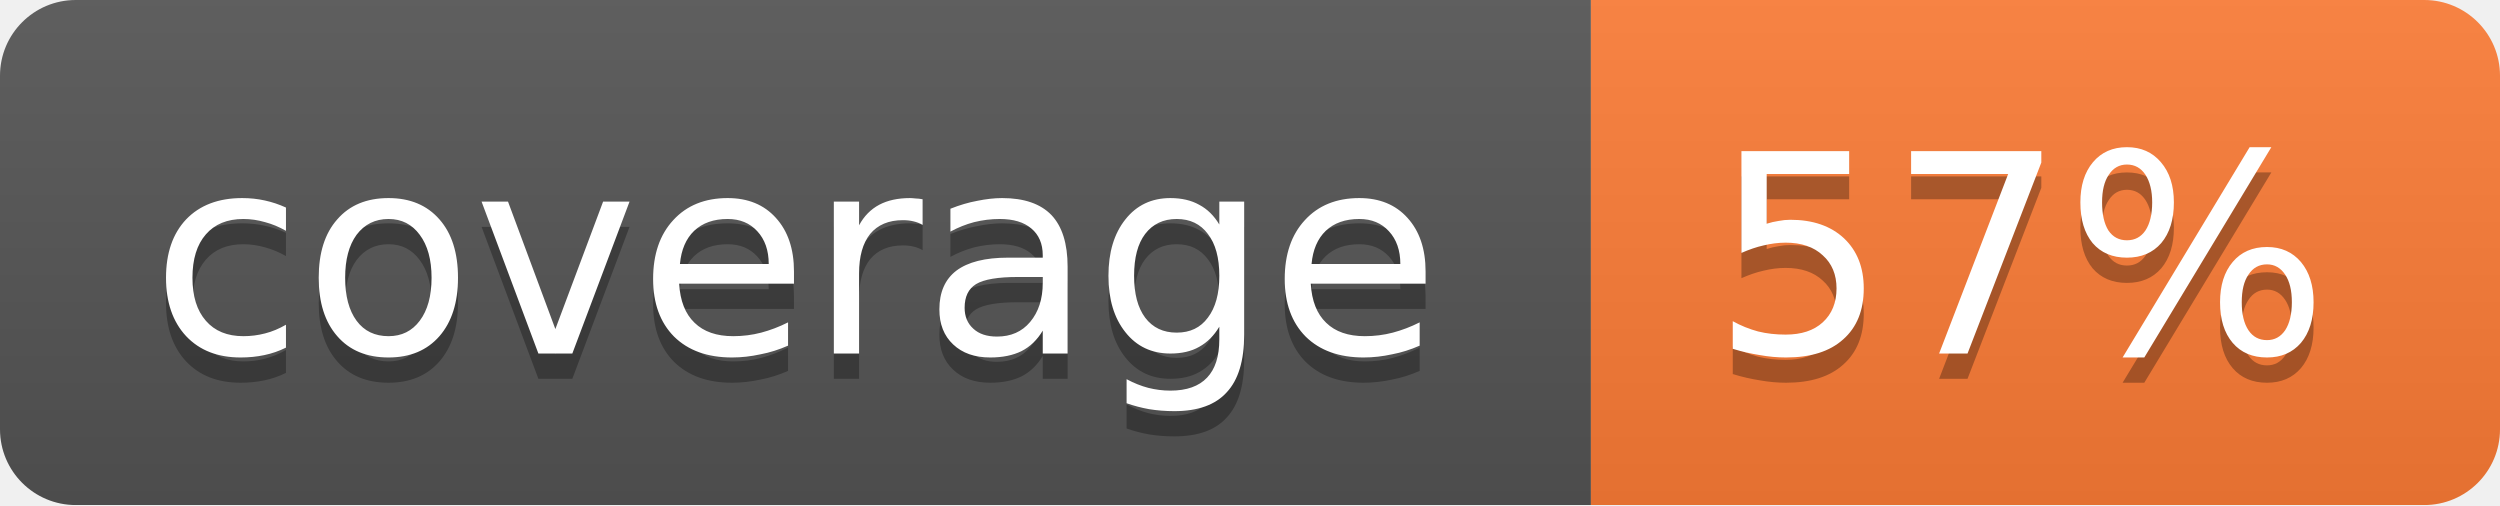
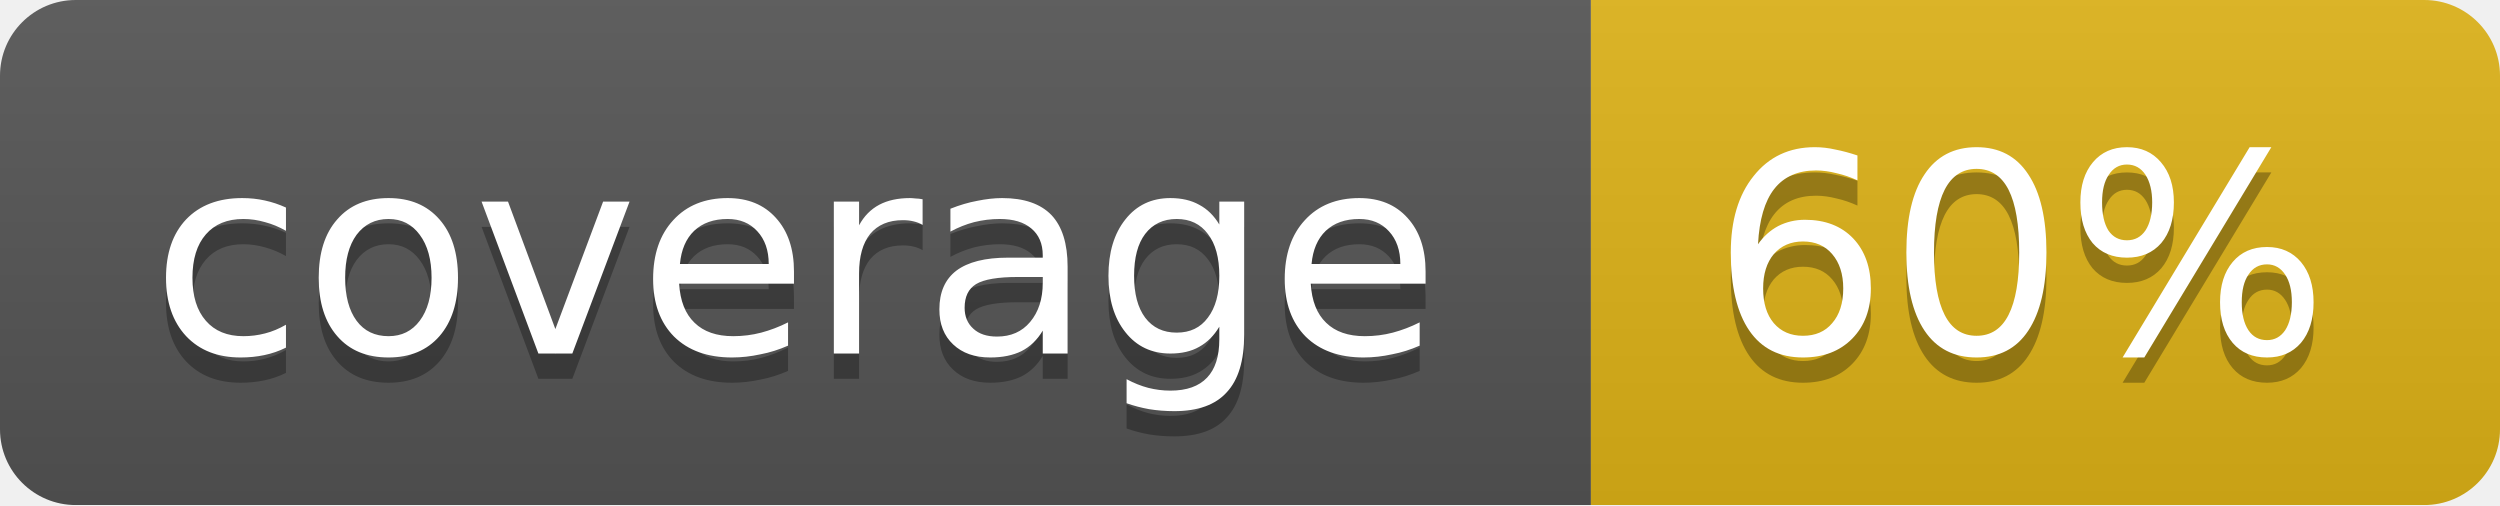
<svg xmlns="http://www.w3.org/2000/svg" width="99" height="20">
  <linearGradient id="b" x2="0" y2="100%">
    <stop offset="0" stop-color="#bbb" stop-opacity=".1" />
    <stop offset="1" stop-opacity=".1" />
  </linearGradient>
  <mask id="a">
    <rect width="99" height="20" rx="3" fill="#fff" />
  </mask>
  <g mask="url(#a)">
    <path fill="#555" d="M0 0h63v20H0z" />
-     <path fill="#fe7d37" d="M63 0h36v20H63z" />
+     <path fill="#dfb317" d="M63 0h36v20H63z" />
    <path fill="url(#b)" d="M0 0h99v20H0z" />
  </g>
  <g fill="#fff" text-anchor="middle" font-family="DejaVu Sans,Verdana,Geneva,sans-serif" font-size="11">
    <text x="31.5" y="15" fill="#010101" fill-opacity=".3">coverage</text>
    <text x="31.5" y="14">coverage</text>
-     <text x="80" y="15" fill="#010101" fill-opacity=".3">57%</text>
-     <text x="80" y="14">57%</text>
+     <text x="80" y="15" fill="#010101" fill-opacity=".3">60%</text>
+     <text x="80" y="14">60%</text>
  </g>
</svg>
